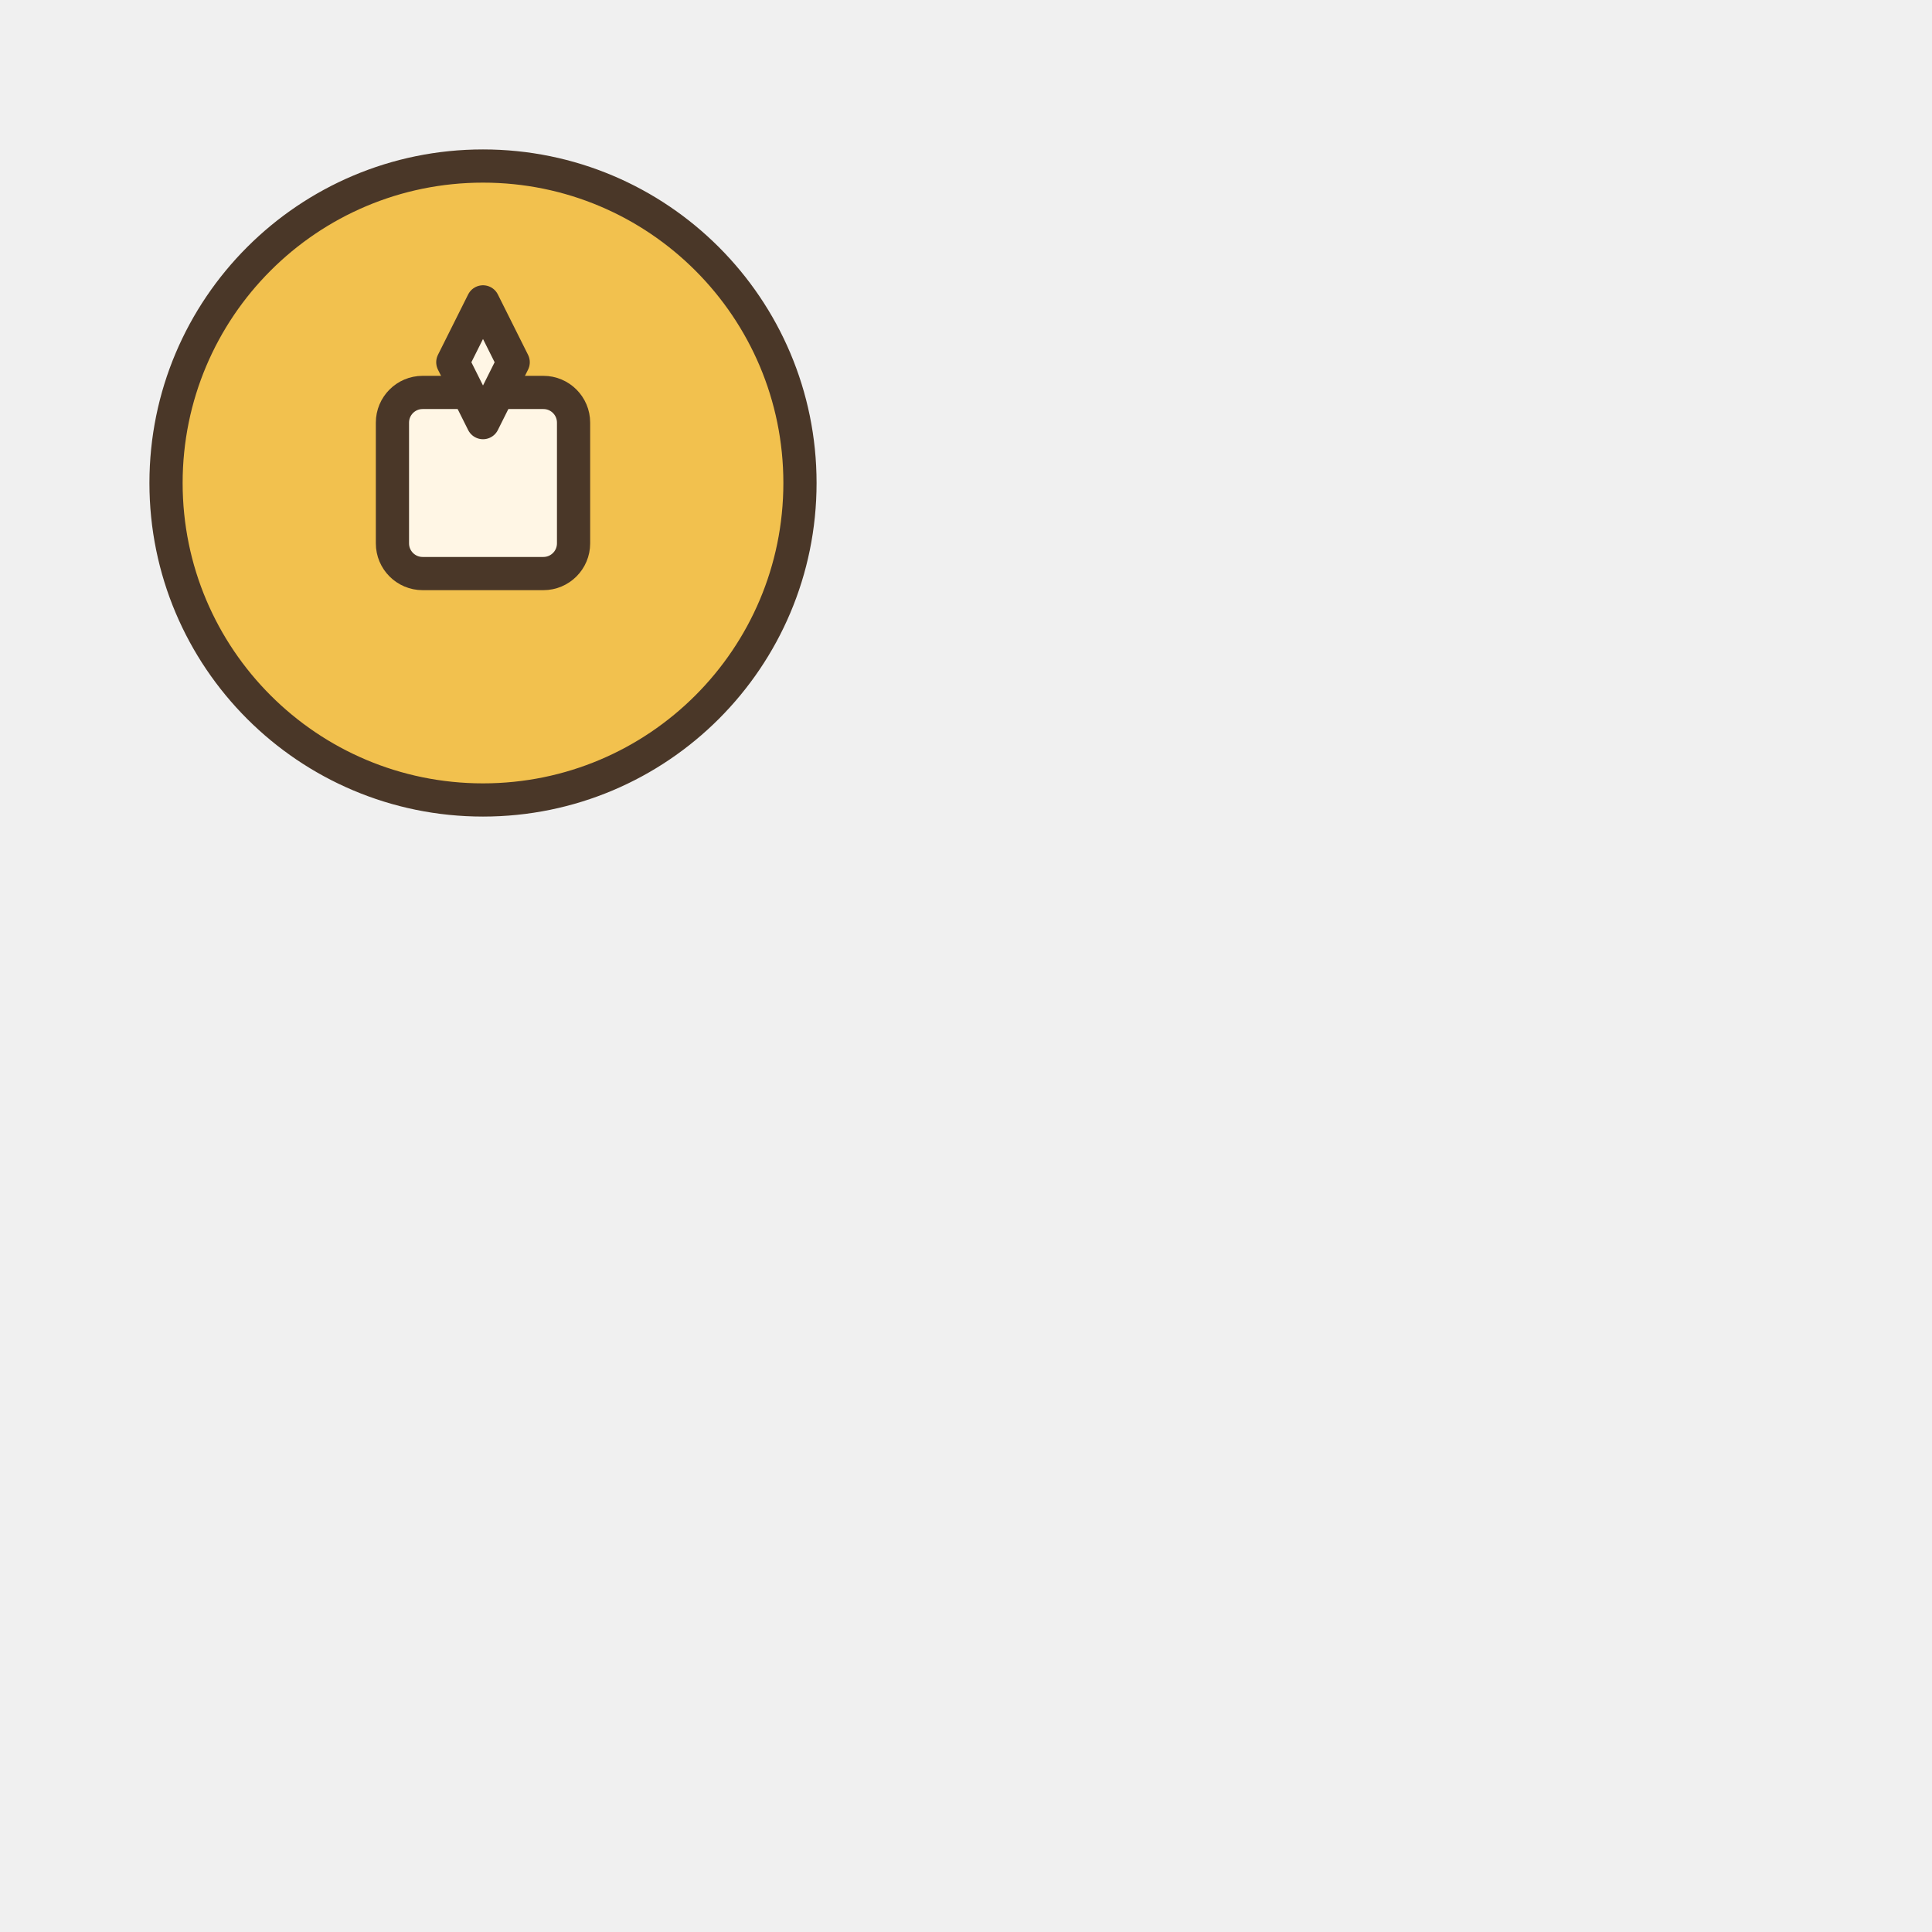
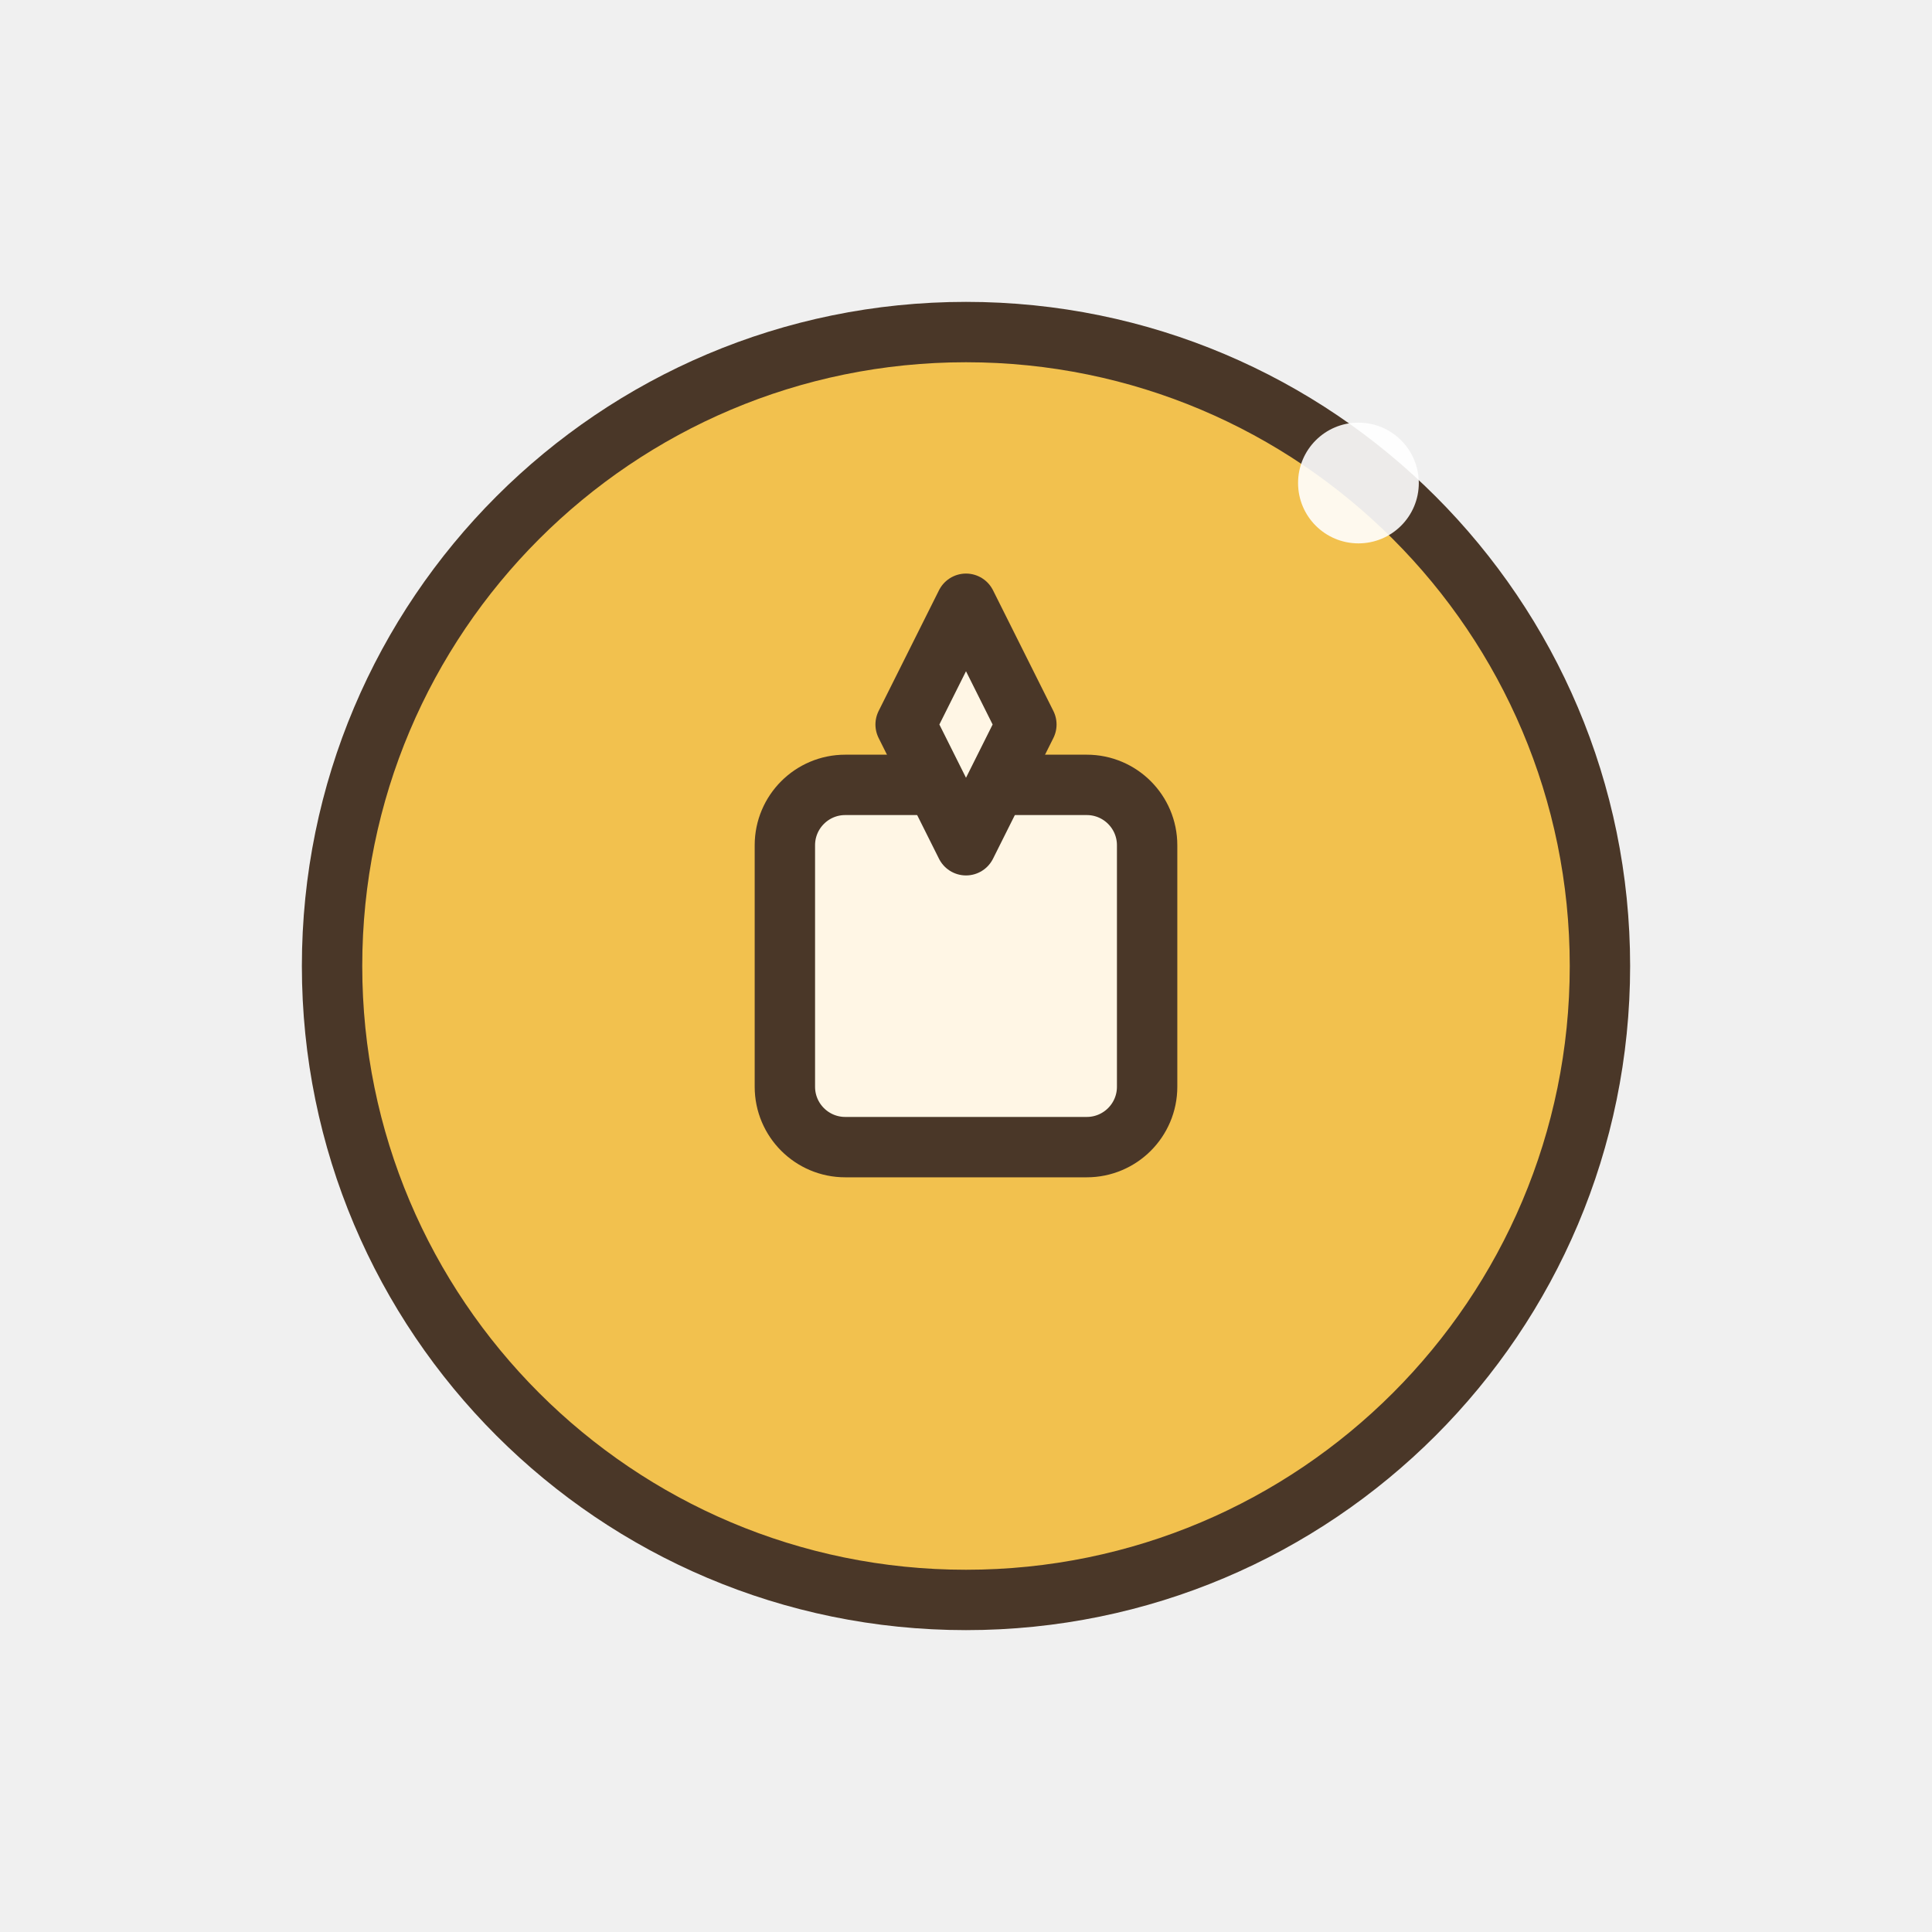
<svg xmlns="http://www.w3.org/2000/svg" viewBox="0 0 128 128" width="128" height="128">
-   <g fill="#F2C14E" stroke="#4A3728" stroke-width="2.2" stroke-linejoin="round">
-     <circle cx="32" cy="32" r="21" />
-     <rect x="26" y="26" width="12" height="12" rx="2" fill="#FFF6E5" />
-     <path d="M32 20 L34 24 L32 28 L30 24 Z" fill="#FFF6E5" />
+   <g fill="#F2C14E" stroke="#4A3728" stroke-width="4" stroke-linejoin="round">
+     <circle cx="64" cy="64" r="42" />
+     <rect x="52" y="52" width="24" height="24" rx="4" fill="#FFF6E5" />
+     <path d="M64 40 L68 48 L64 56 L60 48 Z" fill="#FFF6E5" />
  </g>
+   <circle cx="90" cy="32" r="4" fill="#FFFFFF" fill-opacity="0.9" />
</svg>
